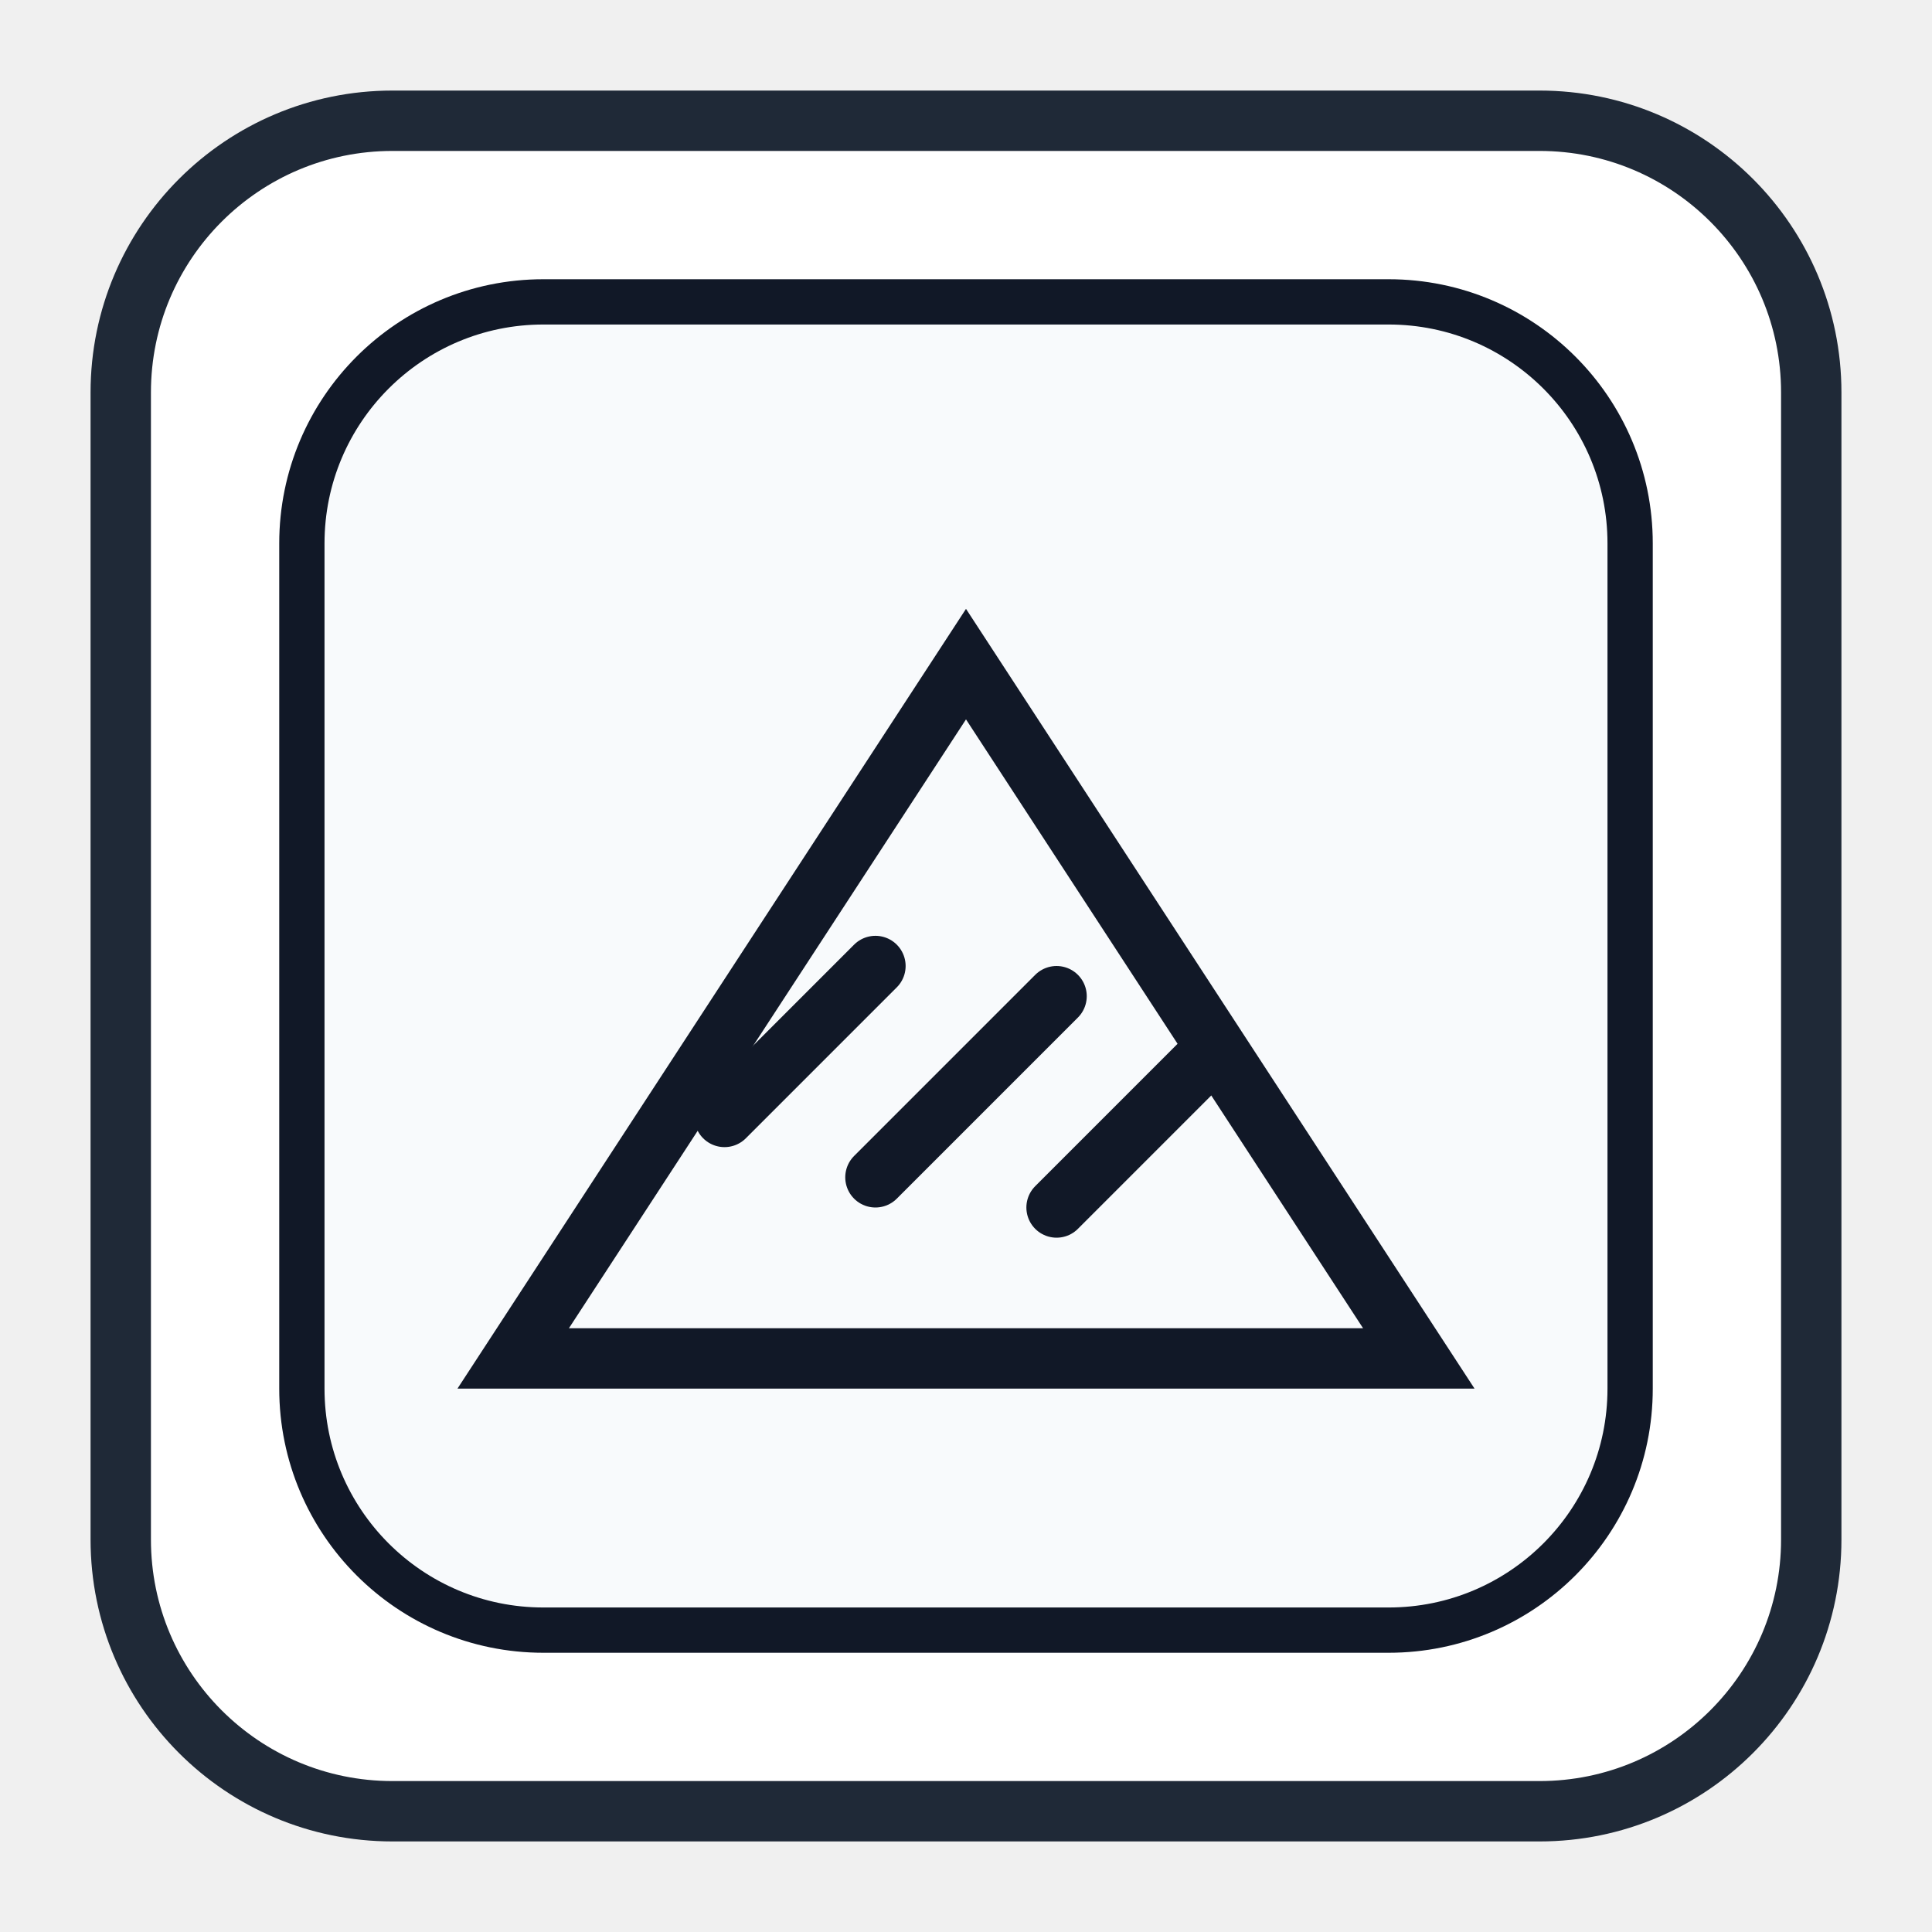
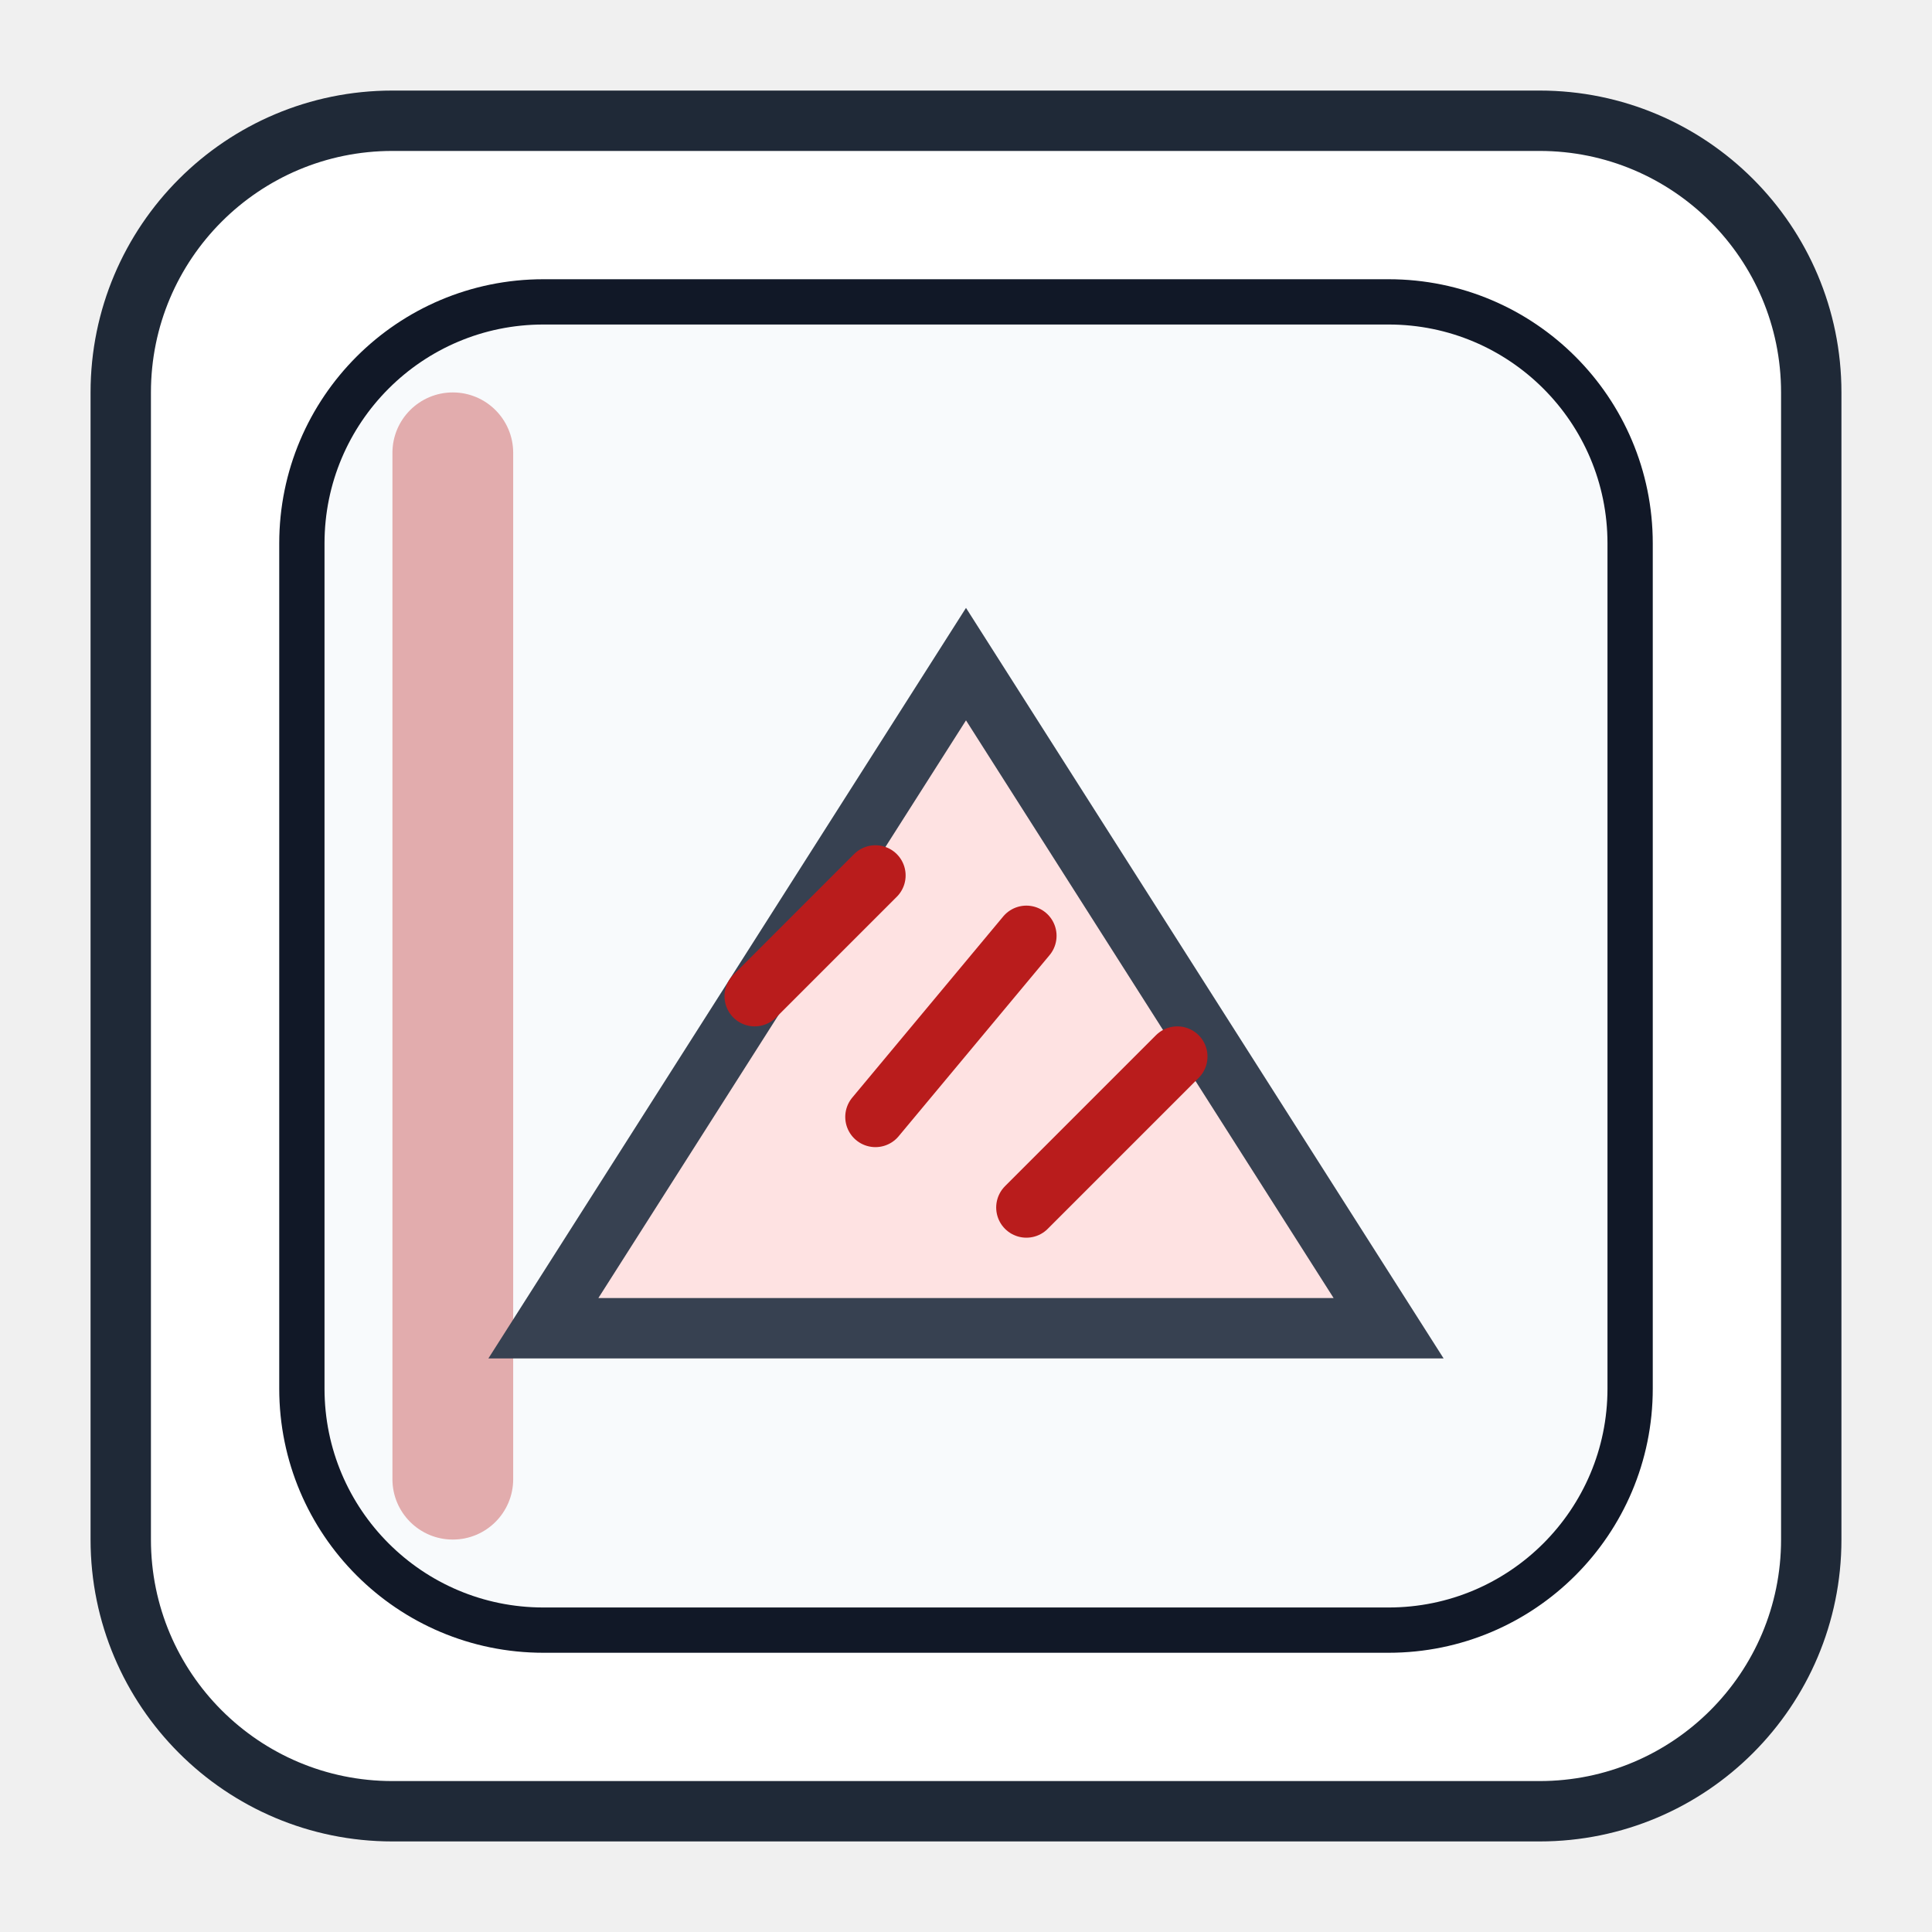
<svg xmlns="http://www.w3.org/2000/svg" width="128" height="128" viewBox="0 0 128 128">
  <rect x="8" y="8" width="112" height="112" rx="18" fill="#FFFFFF" stroke="#1F2937" stroke-width="4" />
  <rect x="20" y="20" width="88" height="88" rx="16" fill="#F8FAFC" stroke="#111827" stroke-width="3" />
-   <path d="M34 90 L64 44 L94 90 Z" fill="none" stroke="#111827" stroke-width="4" />
-   <path d="M48 74 L58 64" stroke="#111827" stroke-width="4" stroke-linecap="round" />
-   <path d="M58 78 L70 66" stroke="#111827" stroke-width="4" stroke-linecap="round" />
-   <path d="M70 80 L80 70" stroke="#111827" stroke-width="4" stroke-linecap="round" />
+   <rect x="26" y="26" width="8" height="76" rx="4" fill="#B91C1C" fill-opacity="0.35" />
+   <path d="M36 88 L64 44 L92 88 Z" fill="#FEE2E2" stroke="#374151" stroke-width="4" />
+   <path d="M50 66 L58 58" stroke="#B91C1C" stroke-width="4" stroke-linecap="round" />
+   <path d="M58 74 L68 62" stroke="#B91C1C" stroke-width="4" stroke-linecap="round" />
+   <path d="M68 80 L78 70" stroke="#B91C1C" stroke-width="4" stroke-linecap="round" />
</svg>
